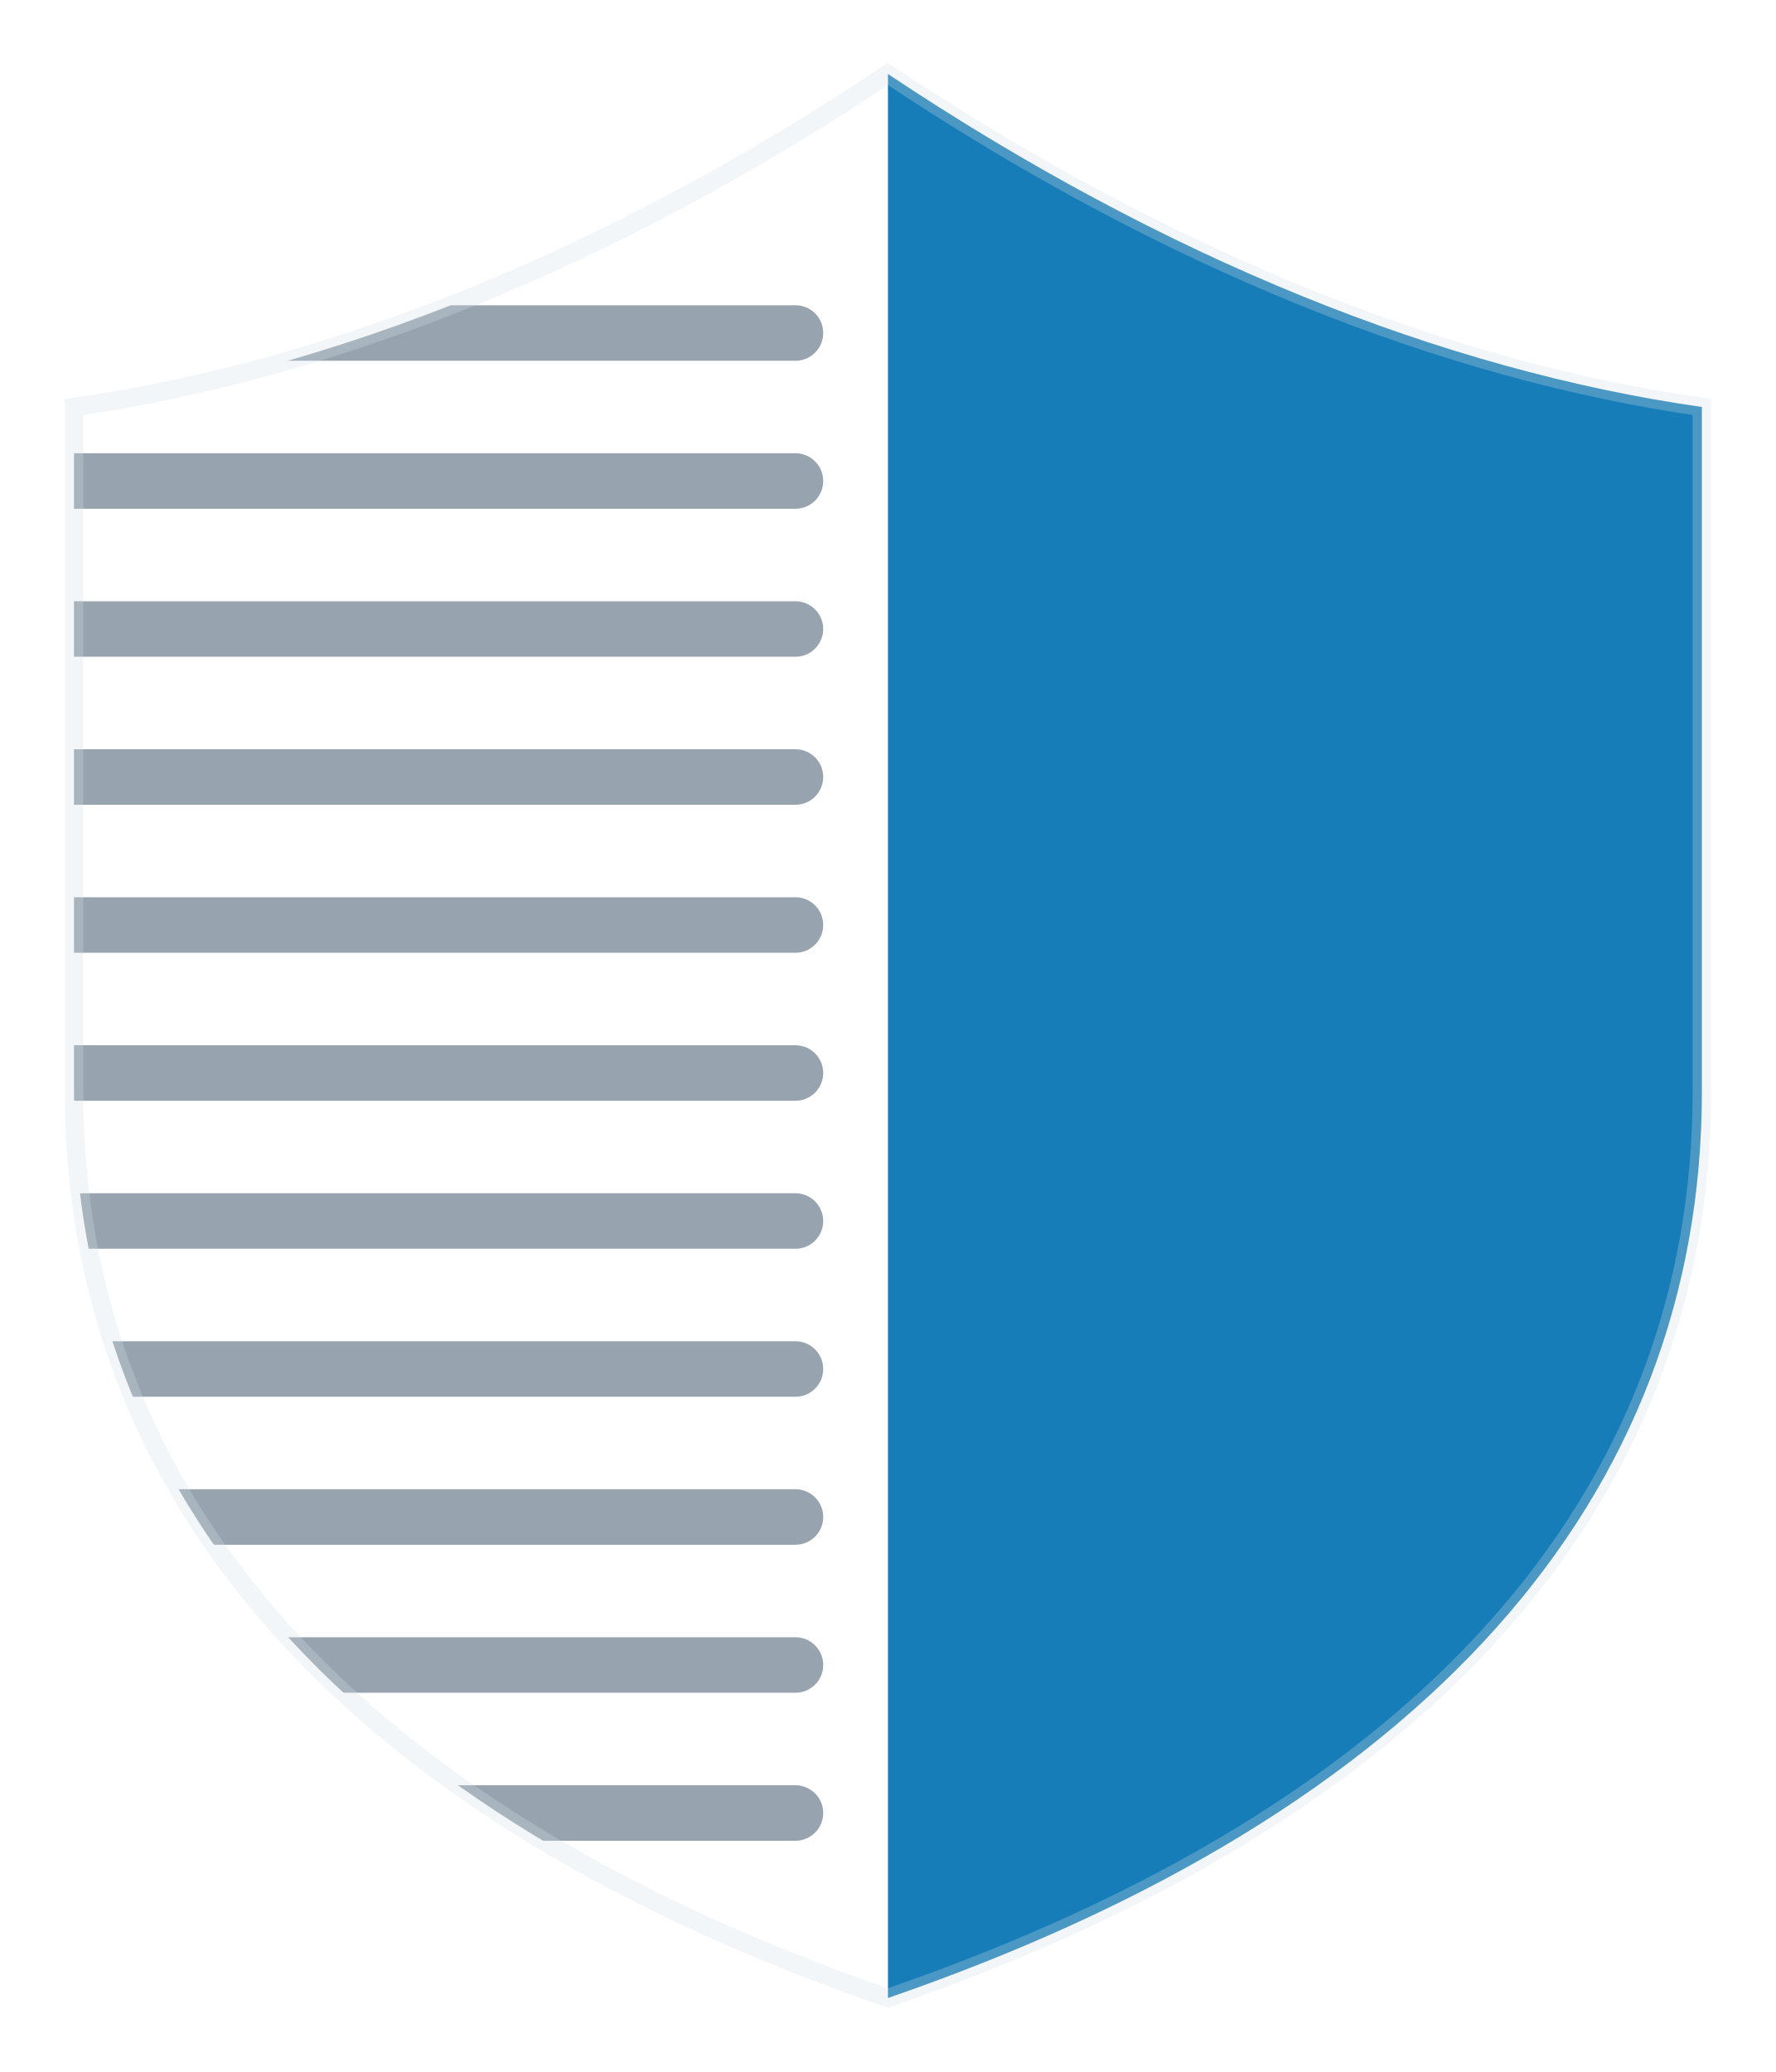
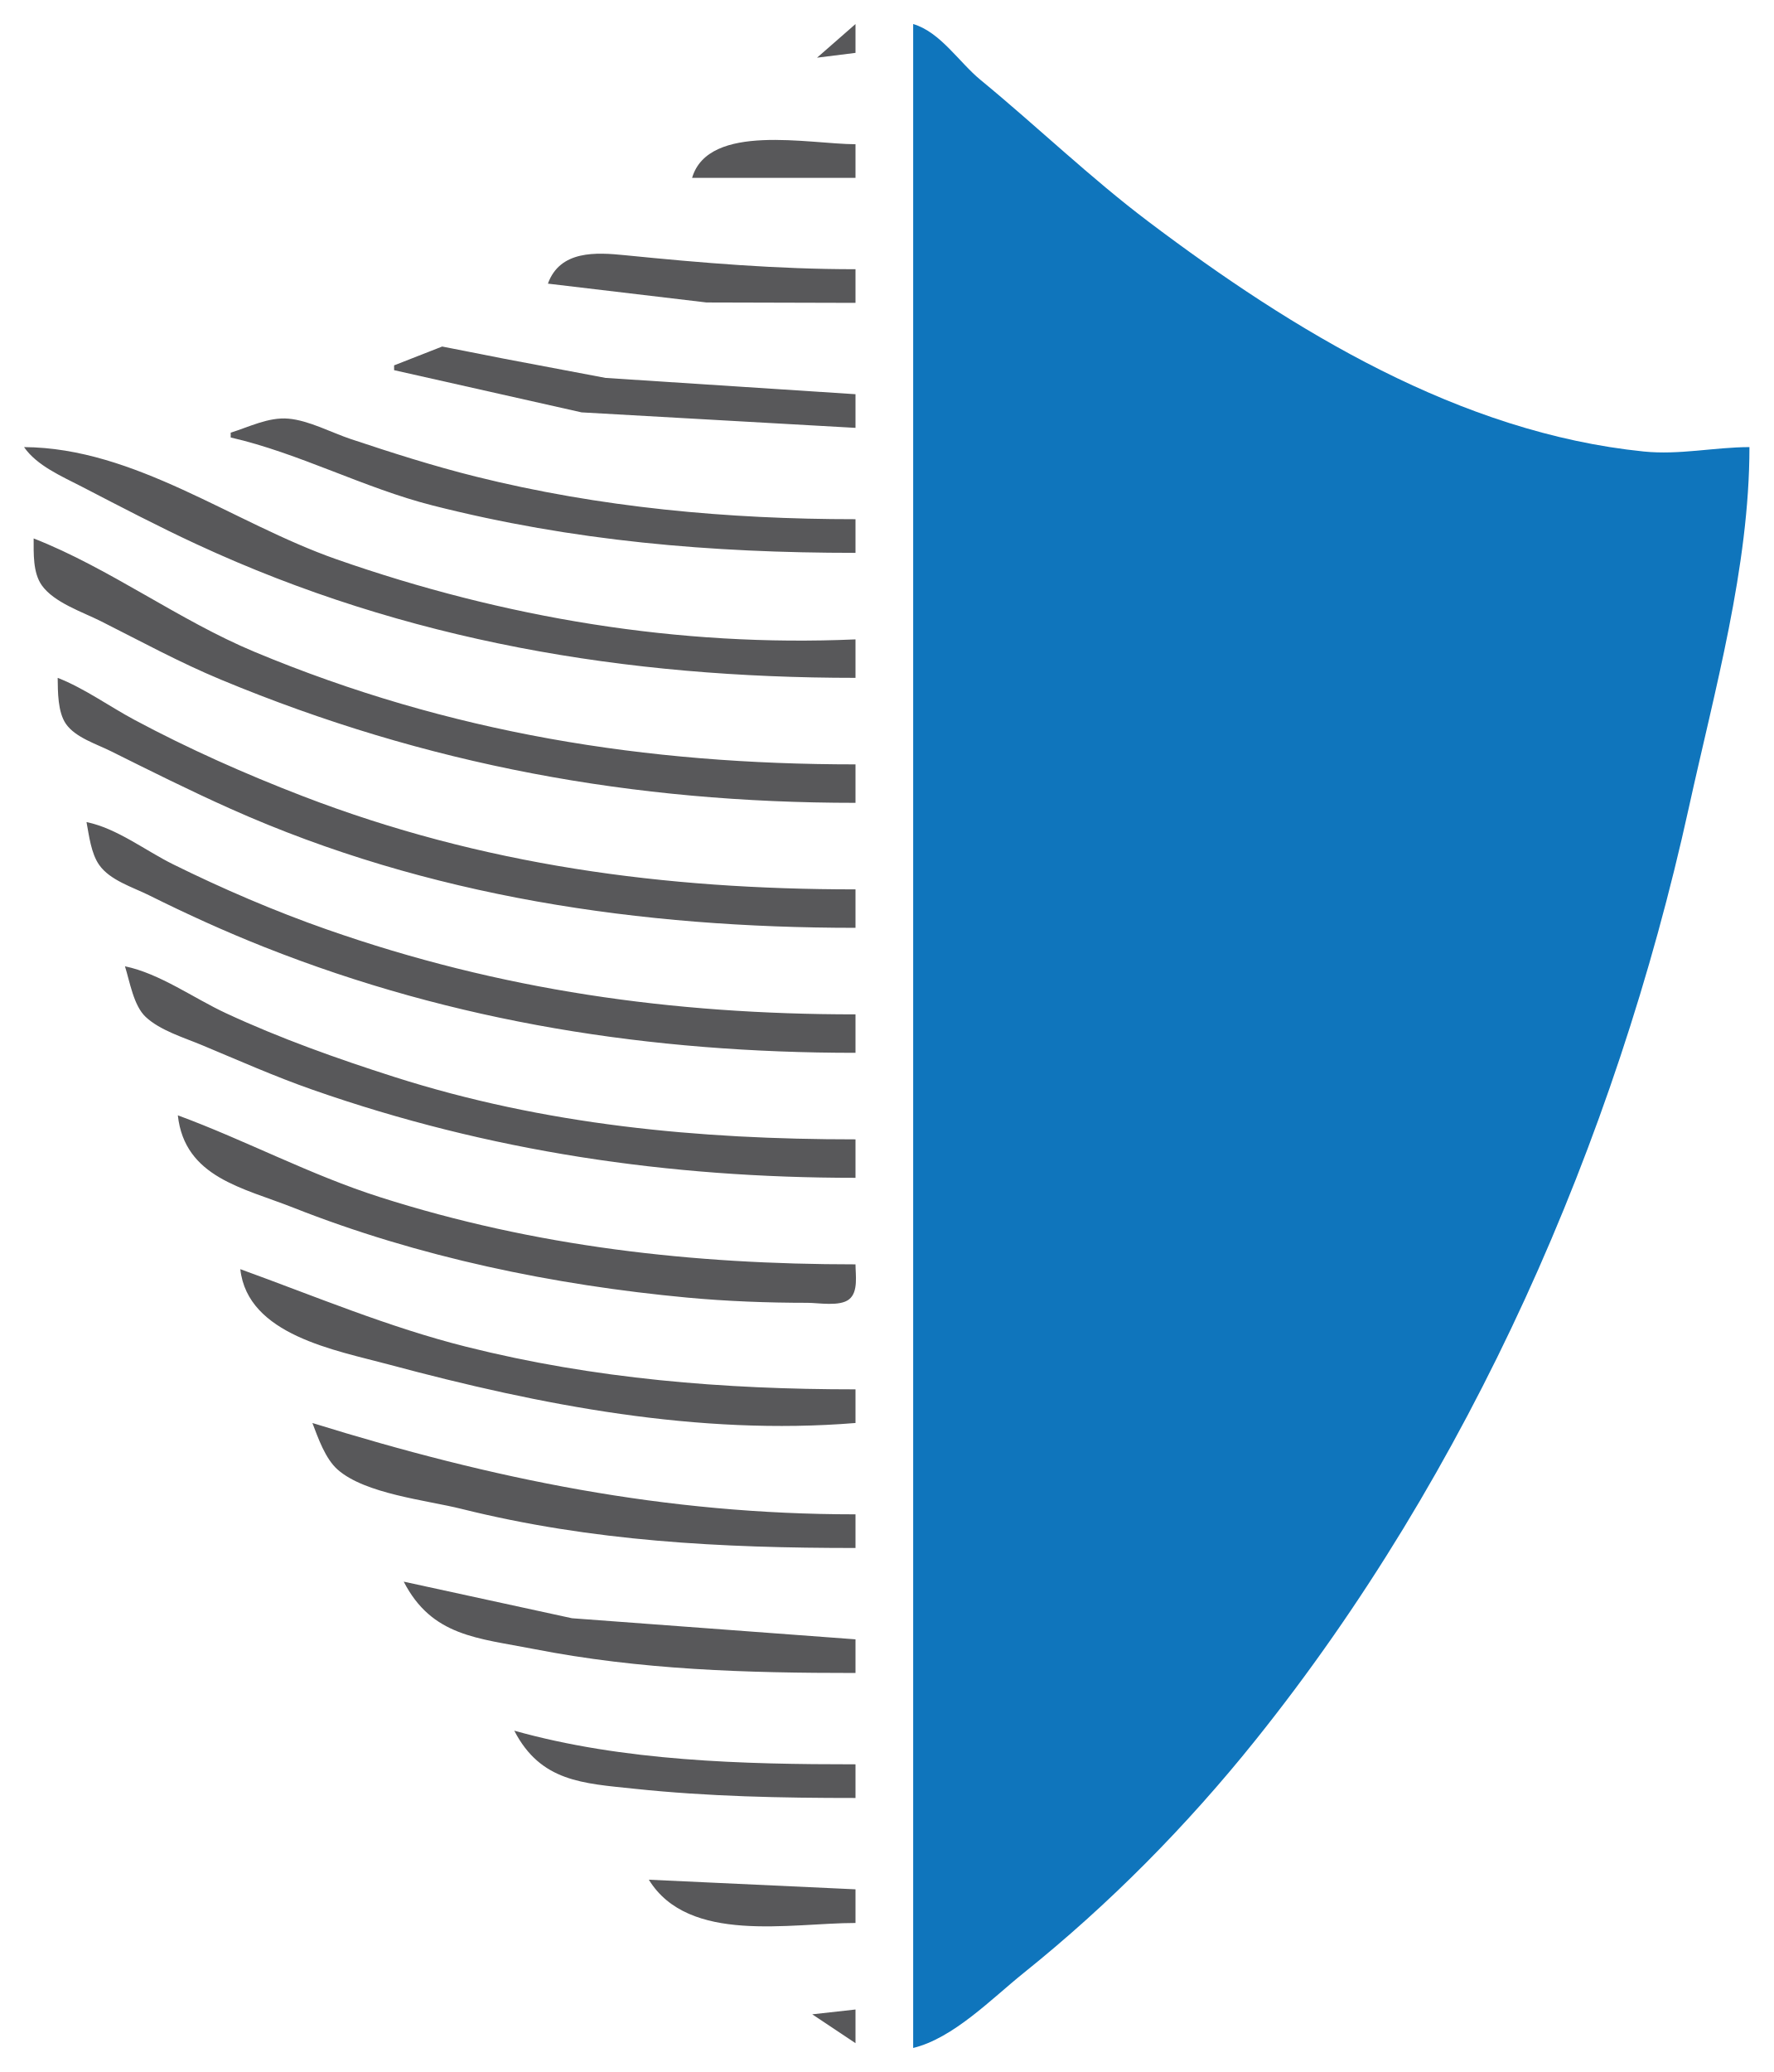
- <svg xmlns="http://www.w3.org/2000/svg" viewBox="0 0 96 112" role="img" aria-labelledby="title">
-   <defs>
-     <clipPath id="shield">
-       <path d="M48 4c15 10 30 16 44 18v37c0 22-15 39-44 49C19 98 4 81 4 59V22C18 20 33 14 48 4Z" />
-     </clipPath>
-     <clipPath id="left">
-       <rect width="48" height="112" />
-     </clipPath>
-     <clipPath id="right">
-       <rect x="48" width="48" height="112" />
-     </clipPath>
-   </defs>
-   <path d="M48 4c15 10 30 16 44 18v37c0 22-15 39-44 49C19 98 4 81 4 59V22C18 20 33 14 48 4Z" fill="#167db8" clip-path="url(#right)" />
-   <g clip-path="url(#shield)" stroke="#8c99a5" stroke-width="3" stroke-linecap="round" opacity=".9">
-     <path d="M-8 18h51M-8 26h51M-8 34h51M-8 42h51M-8 50h51M-8 58h51M-8 66h51M-8 74h51M-8 82h51M-8 90h51M-8 98h51" />
-   </g>
-   <path d="M48 4c15 10 30 16 44 18v37c0 22-15 39-44 49C19 98 4 81 4 59V22C18 20 33 14 48 4Z" fill="none" stroke="#d4dde5" stroke-opacity=".28" />
+ <svg xmlns="http://www.w3.org/2000/svg" viewBox="8 13 369 431" role="img" aria-labelledby="logo-title">
+   <path style="fill:#58585a; stroke:none;" d="M178 25L186 24L186 18L178 25z" />
+   <path style="fill:#0f75bc; stroke:none;" d="M198 18L198 439C206.384 436.969 214.375 428.705 221 423.389C238.836 409.077 254.891 392.833 269.194 375C313.802 319.384 344.12 250.478 359.389 181C364.72 156.742 372 130.961 372 106C364.644 106.022 357.434 107.674 350 106.917C311.791 103.022 277.023 81.788 247 59.139C234.755 49.901 223.799 39.309 212 29.611C207.533 25.939 203.658 19.67 198 18z" />
+   <path style="fill:#58585a; stroke:none;" d="M152 50L186 50L186 43C176.527 43 155.418 38.422 152 50M122 72L155 75.917L186 76L186 69C169.748 69 154.101 67.701 138 66.083C132.047 65.485 124.534 65.018 122 72M90 89L90 90L129 98.778L186 102L186 95L134 91.611L113 87.639L100 85.083L90 89M56 103L56 104C70.233 107.258 83.712 114.508 98 118.139C127.229 125.568 155.96 128 186 128L186 121C159.421 121 132.884 118.588 107 112.139C98.2 109.946 89.603 107.201 81 104.333C76.927 102.976 72.275 100.453 68 100.083C63.872 99.727 59.848 101.806 56 103M13 106C15.673 109.869 20.83 112.065 25 114.222C33 118.362 40.823 122.461 49 126.25C92.581 146.447 138.347 154 186 154L186 146C149.299 147.611 112.857 141.54 78 129.333C56.443 121.784 36.152 106.156 13 106M15 125C15.009 128.077 14.821 132.102 16.694 134.75C19.24 138.349 25.192 140.306 29 142.222C37.319 146.409 45.373 150.803 54 154.389C96.833 172.191 139.788 180 186 180L186 172C142.359 172 101.554 165.527 61 148.611C45.143 141.997 30.802 131.188 15 125M20 154C20.039 156.888 20.002 161.108 21.722 163.583C23.683 166.404 28.049 167.753 31 169.222C39.299 173.354 47.533 177.467 56 181.25C97.102 199.616 141.412 206 186 206L186 198C146.231 198 108.384 192.998 71 178.611C59.111 174.036 47.225 168.755 36 162.75C30.698 159.913 25.59 156.189 20 154M26 184C26.535 186.841 26.944 190.499 28.639 192.917C30.886 196.121 35.624 197.541 39 199.222C46.877 203.144 54.806 206.754 63 210C102.692 225.726 143.543 232 186 232L186 224C147.848 224 112.179 219.004 76 206.333C65.143 202.531 54.297 197.869 44 192.778C38.186 189.903 32.394 185.326 26 184M34 214C35.009 217.194 35.79 222.168 38.306 224.528C41.312 227.347 46.258 228.828 50 230.389C57.659 233.584 65.147 236.917 73 239.667C109.828 252.564 147.106 258 186 258L186 250C153.301 250 121.366 247.018 90 237C78.158 233.218 66.277 228.993 55 223.75C48.298 220.634 41.245 215.502 34 214M45 245C46.428 257.934 58.588 260.078 69 264.194C95.063 274.5 123.209 280.318 151 282.917C159.18 283.681 167.789 284 176 284C178.32 284 182.721 284.822 184.667 283.278C186.629 281.72 186 278.204 186 276C152.146 276 119.42 272.355 87 262C72.515 257.374 59.15 250.221 45 245M58 277C59.514 290.712 77.756 293.842 89 296.861C120.566 305.336 153.343 311.671 186 309L186 302C158.563 302 131.724 299.847 105 293.139C88.808 289.074 73.627 282.662 58 277M73 309C74.195 312.125 75.678 316.424 78.25 318.694C83.987 323.758 96.694 325.041 104 326.861C131.248 333.65 158.058 335 186 335L186 328C146.31 328 110.795 320.726 73 309M92 342C97.862 353.399 107.435 353.733 119 356C141.352 360.381 163.281 361 186 361L186 354L127 349.611L92 342M115 373C120.5 383.635 129.265 383.952 140 385.083C155.386 386.705 170.473 387 186 387L186 380C162.597 380 137.705 379.375 115 373M143 404C151.269 417.456 172.468 413 186 413L186 406L143 404M177 432L186 438L186 431L177 432z" />
</svg>
